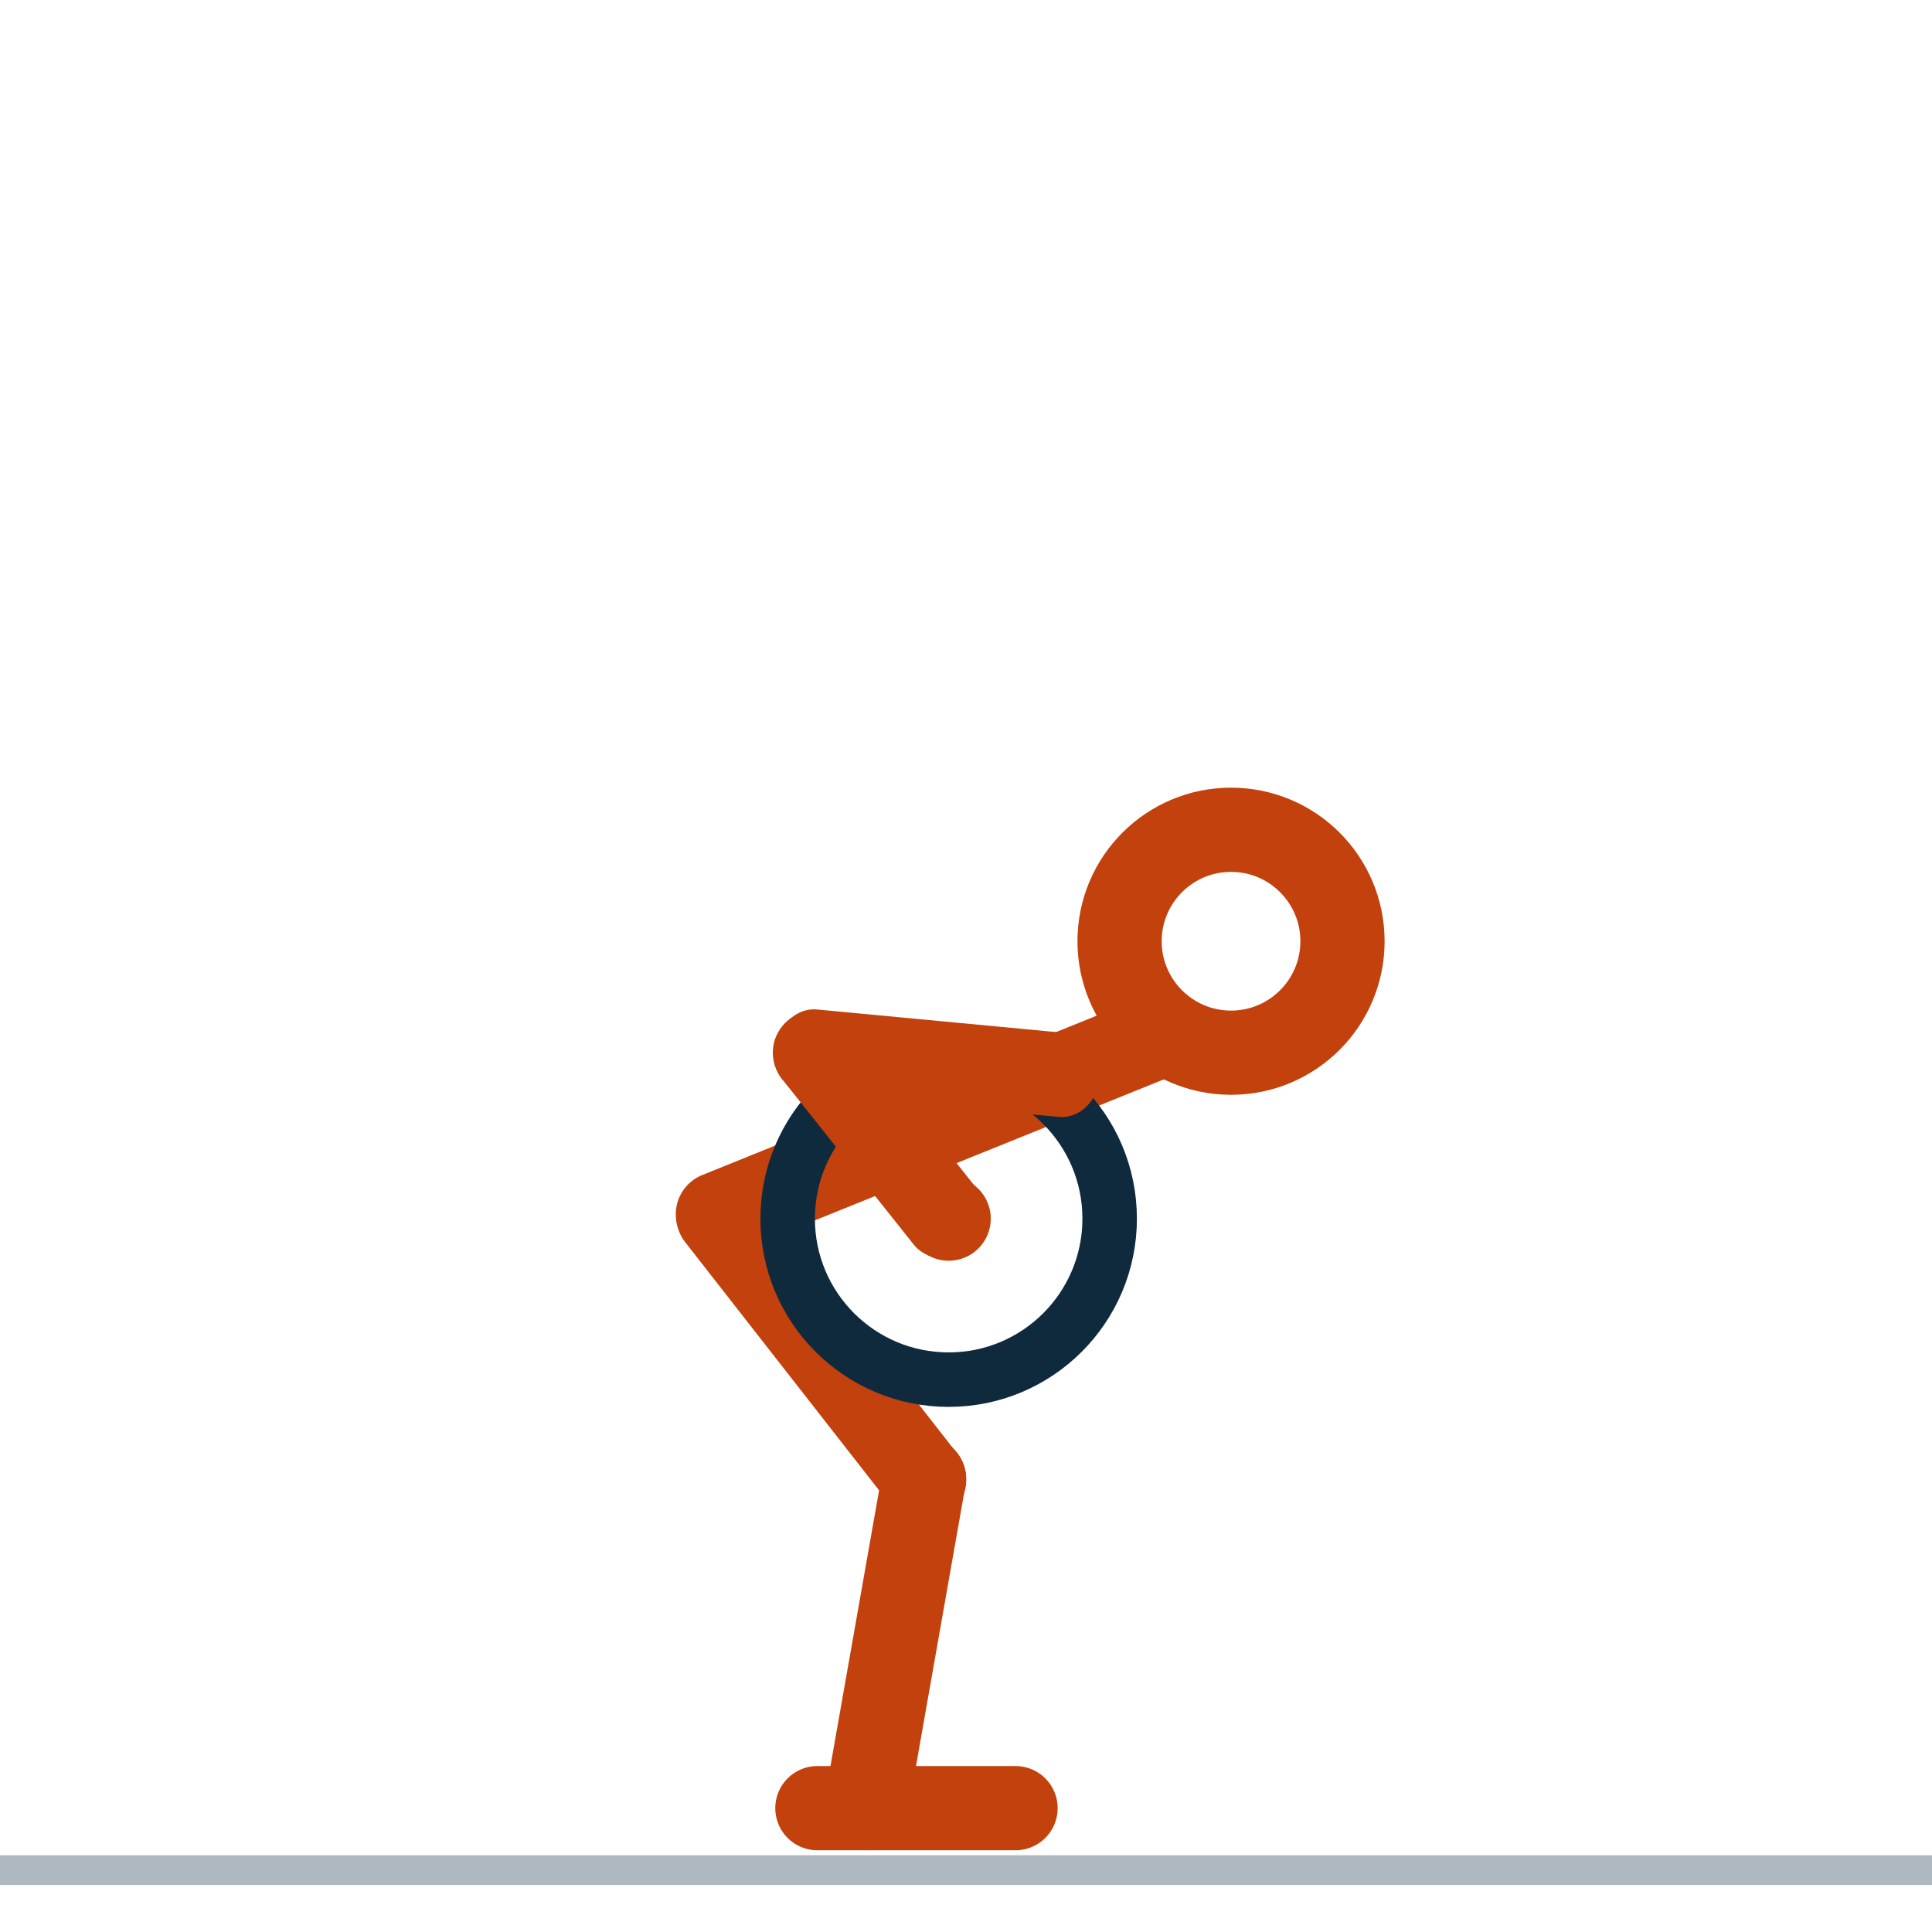
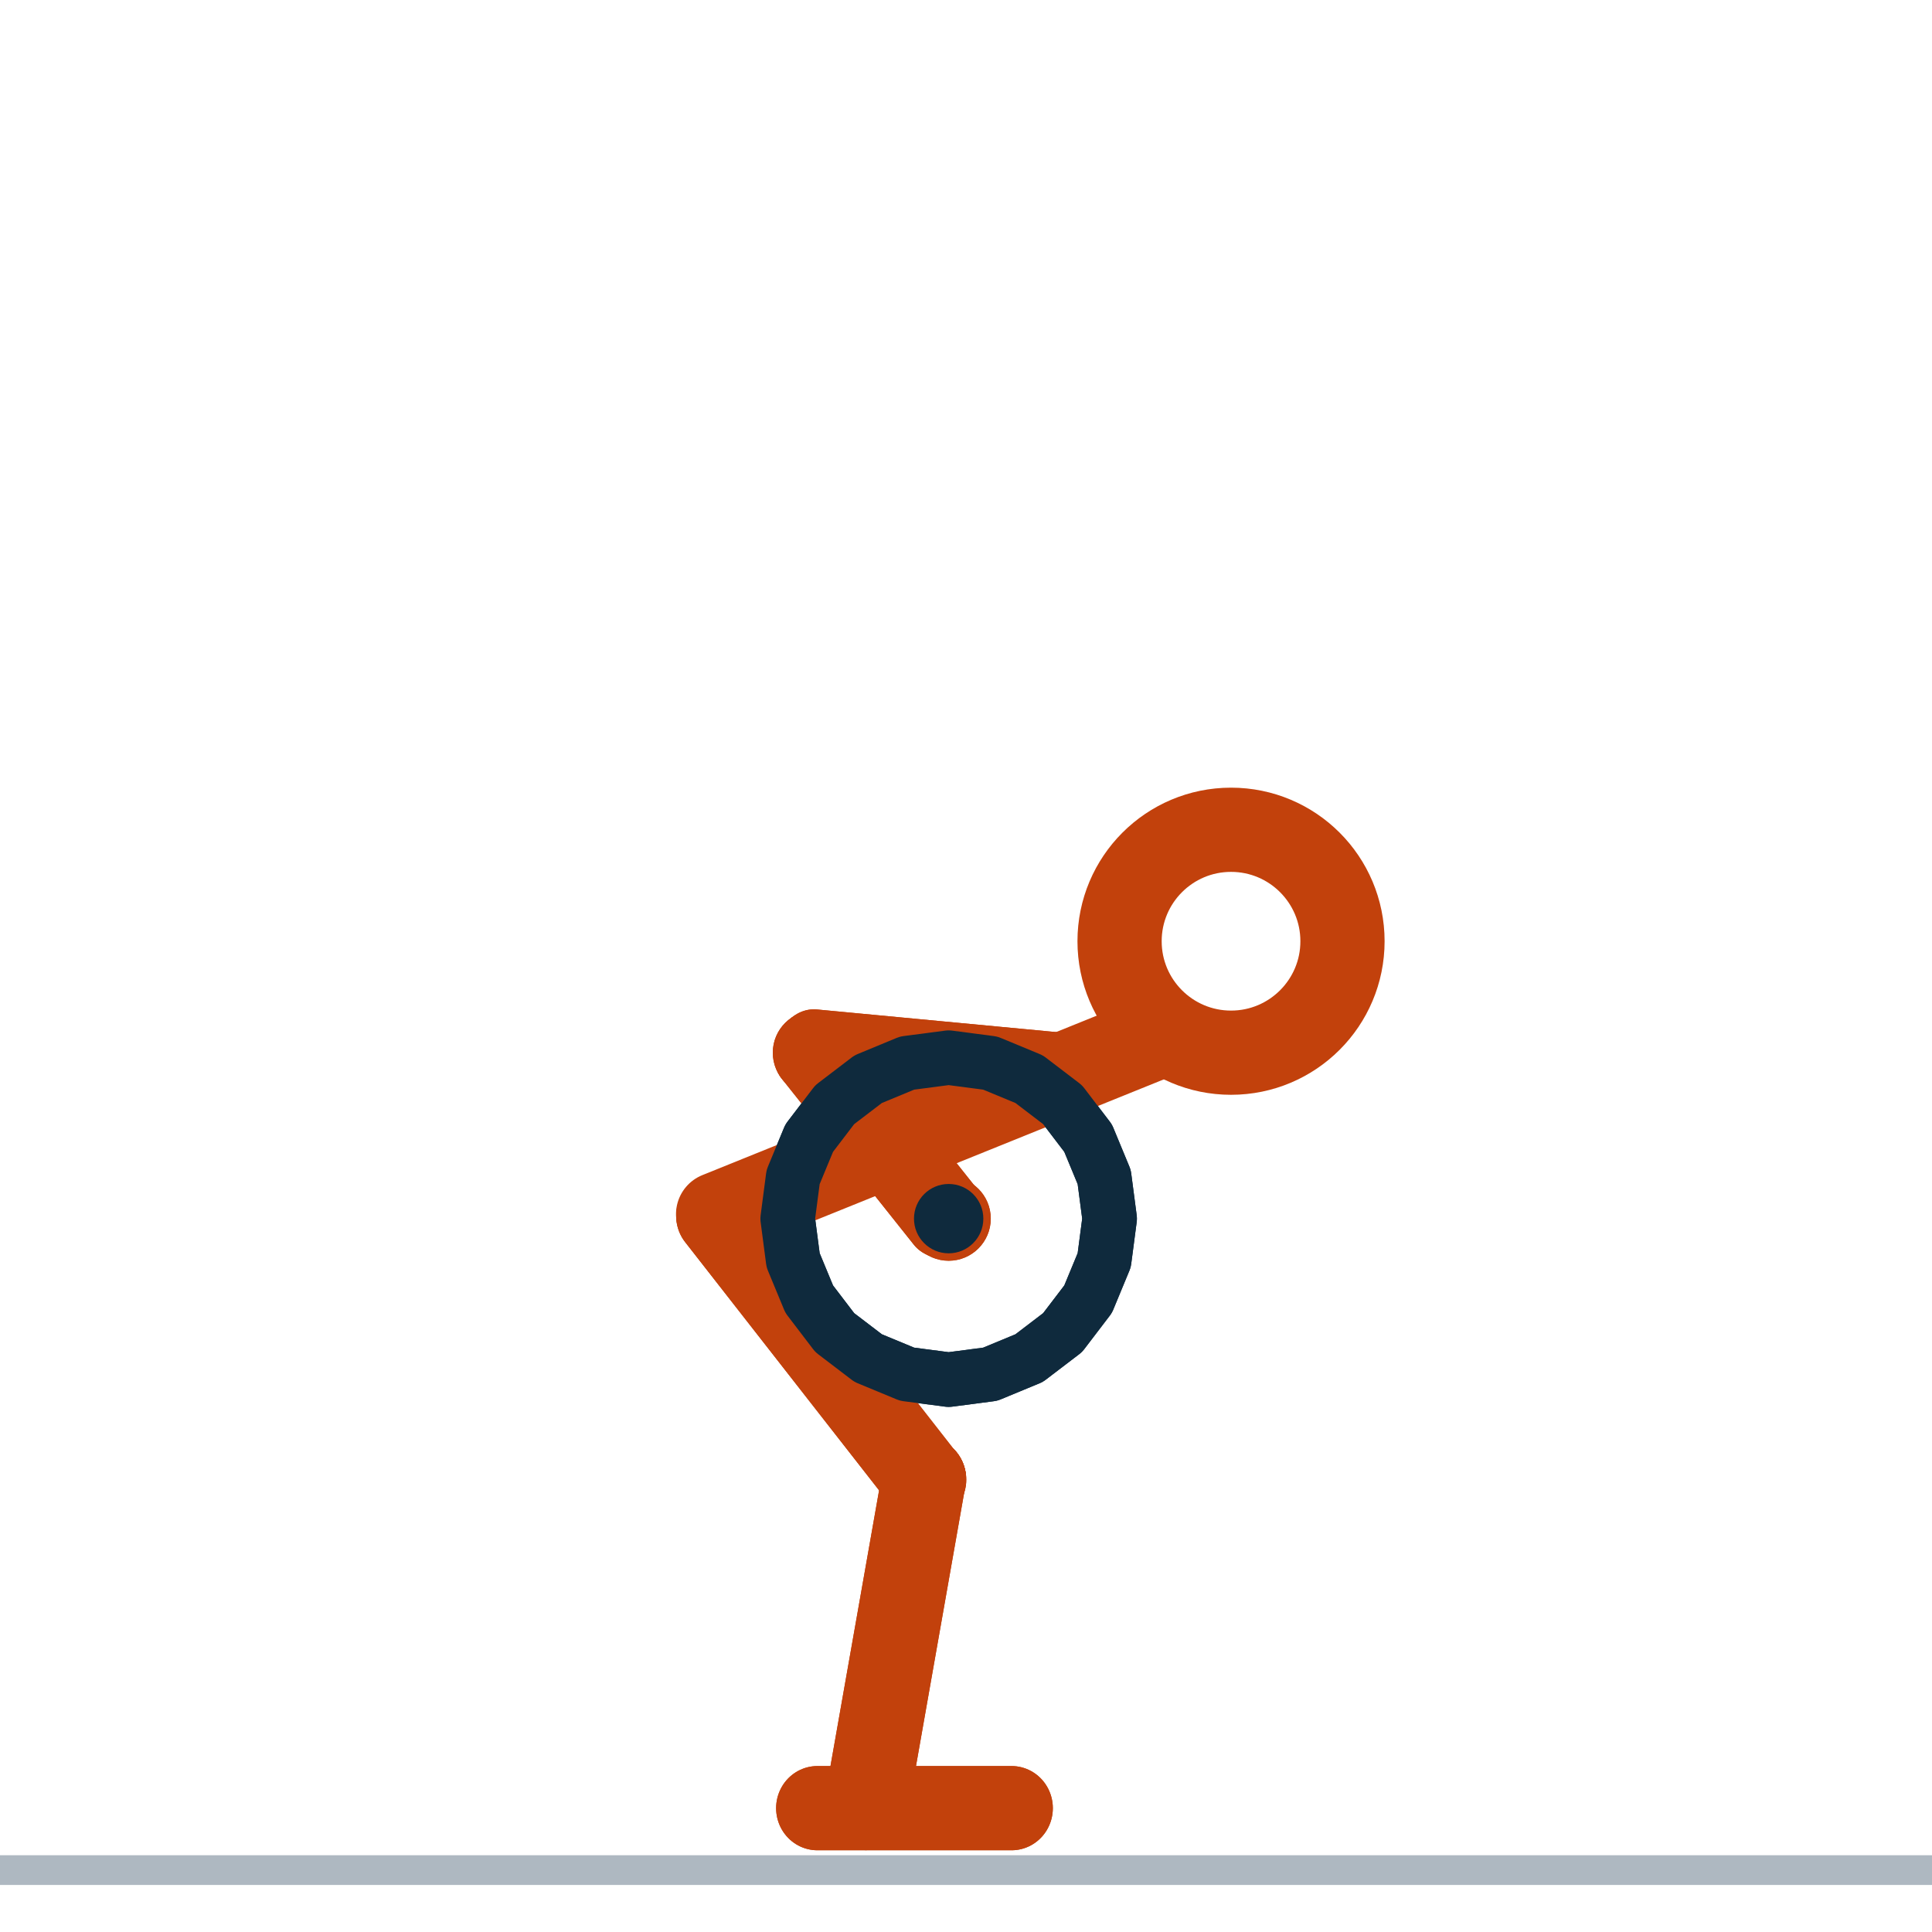
<svg xmlns="http://www.w3.org/2000/svg" class="ex ex-remo-con-barra-side" width="64" height="64" viewBox="-7 -15 78 78" fill="none" stroke="#C2410C" stroke-width="3.4" stroke-linecap="round" stroke-linejoin="round" role="img" aria-label="Remo con barra — vista lateral">
  <style>
.ex-remo-con-barra-side *{transform-box:view-box;transform-origin:0 0}
- .ex-remo-con-barra-side .k-shin{transform:translate(30.3px,44.7px) rotate(10deg)}
- .ex-remo-con-barra-side .k-thigh{transform:translate(22px,34.1px) rotate(-38deg)}
- .ex-remo-con-barra-side .k-trunk{transform:translate(39.6px,26.9px) rotate(68deg)}
+ .ex-remo-con-barra-side .k-o0l{transform:translate(31.3px,34.2px);animation:remo-con-barra-side-o0l 2.35s linear infinite}
+ @keyframes remo-con-barra-side-o0l{0%{transform:translate(35.9px,49.4px)}21.28%{transform:translate(35.9px,49.4px)}23.4%{transform:translate(35.9px,49.3px)}25.53%{transform:translate(35.8px,48.9px)}27.66%{transform:translate(35.5px,47.8px)}29.79%{transform:translate(35px,46.2px)}31.91%{transform:translate(34.3px,44.1px)}34.04%{transform:translate(33.6px,41.8px)}36.17%{transform:translate(32.9px,39.5px)}38.3%{transform:translate(32.2px,37.4px)}40.43%{transform:translate(31.7px,35.8px)}42.55%{transform:translate(31.4px,34.8px)}44.68%{transform:translate(31.3px,34.3px)}46.81%{transform:translate(31.3px,34.2px)}61.7%{transform:translate(31.3px,34.2px)}64.89%{transform:translate(31.3px,34.3px)}68.09%{transform:translate(31.4px,34.8px)}71.28%{transform:translate(31.7px,35.8px)}74.47%{transform:translate(32.2px,37.4px)}77.66%{transform:translate(32.9px,39.5px)}80.85%{transform:translate(33.6px,41.8px)}84.04%{transform:translate(34.3px,44.1px)}87.23%{transform:translate(35px,46.2px)}90.43%{transform:translate(35.5px,47.8px)}93.62%{transform:translate(35.8px,48.9px)}96.81%{transform:translate(35.9px,49.3px)}100%{transform:translate(35.9px,49.4px)}}
+ .ex-remo-con-barra-side .k-elbow-l{transform:translate(25.9px,27.5px);animation:remo-con-barra-side-elbow-l 2.35s linear infinite}
+ @keyframes remo-con-barra-side-elbow-l{0%{transform:translate(35.9px,39.9px)}21.28%{transform:translate(35.9px,39.9px)}23.4%{transform:translate(35.2px,39.8px)}25.53%{transform:translate(33.9px,39.6px)}27.66%{transform:translate(32.3px,39px)}29.79%{transform:translate(30.7px,38px)}31.91%{transform:translate(29.2px,36.7px)}34.04%{transform:translate(27.9px,35px)}36.17%{transform:translate(26.9px,33.2px)}38.3%{transform:translate(26.2px,31.2px)}40.43%{transform:translate(25.9px,29.5px)}42.55%{transform:translate(25.9px,28.2px)}44.68%{transform:translate(25.9px,27.6px)}46.81%{transform:translate(25.9px,27.5px)}61.7%{transform:translate(25.9px,27.5px)}64.89%{transform:translate(25.9px,27.6px)}68.09%{transform:translate(25.9px,28.2px)}71.28%{transform:translate(25.9px,29.5px)}74.47%{transform:translate(26.2px,31.2px)}77.66%{transform:translate(26.9px,33.2px)}80.85%{transform:translate(27.9px,35px)}84.04%{transform:translate(29.2px,36.7px)}87.23%{transform:translate(30.7px,38px)}90.43%{transform:translate(32.3px,39px)}93.62%{transform:translate(33.9px,39.6px)}96.81%{transform:translate(35.2px,39.8px)}100%{transform:translate(35.9px,39.9px)}}
+ .ex-remo-con-barra-side .k-fore-l{transform:translate(25.9px,27.5px) rotate(-38.5deg) scaleY(0.9);animation:remo-con-barra-side-fore-l 2.35s linear infinite}
+ @keyframes remo-con-barra-side-fore-l{0%{transform:translate(35.9px,39.9px) rotate(0deg) scaleY(1)}21.28%{transform:translate(35.9px,39.9px) rotate(0deg) scaleY(1)}23.4%{transform:translate(35.2px,39.8px) rotate(-4.5deg) scaleY(1)}25.53%{transform:translate(33.9px,39.6px) rotate(-11.7deg) scaleY(1)}27.66%{transform:translate(32.3px,39px) rotate(-19.5deg) scaleY(0.99)}29.79%{transform:translate(30.7px,38px) rotate(-27.3deg) scaleY(0.97)}31.91%{transform:translate(29.2px,36.7px) rotate(-34.4deg) scaleY(0.95)}34.04%{transform:translate(27.9px,35px) rotate(-40.2deg) scaleY(0.93)}36.17%{transform:translate(26.9px,33.2px) rotate(-43.7deg) scaleY(0.92)}38.3%{transform:translate(26.2px,31.2px) rotate(-44.4deg) scaleY(0.91)}40.43%{transform:translate(25.9px,29.5px) rotate(-42.8deg) scaleY(0.91)}42.55%{transform:translate(25.9px,28.2px) rotate(-40.3deg) scaleY(0.9)}44.68%{transform:translate(25.9px,27.6px) rotate(-38.8deg) scaleY(0.9)}46.81%{transform:translate(25.9px,27.5px) rotate(-38.5deg) scaleY(0.9)}61.7%{transform:translate(25.9px,27.5px) rotate(-38.5deg) scaleY(0.9)}64.89%{transform:translate(25.9px,27.6px) rotate(-38.8deg) scaleY(0.9)}68.09%{transform:translate(25.9px,28.2px) rotate(-40.3deg) scaleY(0.9)}71.28%{transform:translate(25.9px,29.5px) rotate(-42.8deg) scaleY(0.91)}74.47%{transform:translate(26.2px,31.2px) rotate(-44.4deg) scaleY(0.91)}77.66%{transform:translate(26.9px,33.2px) rotate(-43.7deg) scaleY(0.92)}80.85%{transform:translate(27.9px,35px) rotate(-40.2deg) scaleY(0.93)}84.04%{transform:translate(29.2px,36.7px) rotate(-34.4deg) scaleY(0.95)}87.23%{transform:translate(30.7px,38px) rotate(-27.3deg) scaleY(0.97)}90.43%{transform:translate(32.3px,39px) rotate(-19.5deg) scaleY(0.99)}93.62%{transform:translate(33.9px,39.6px) rotate(-11.7deg) scaleY(1)}96.81%{transform:translate(35.2px,39.8px) rotate(-4.5deg) scaleY(1)}100%{transform:translate(35.9px,39.9px) rotate(0deg) scaleY(1)}}
+ .ex-remo-con-barra-side .k-upper-l{transform:translate(35.9px,28.4px) rotate(95.4deg) scaleY(0.88);animation:remo-con-barra-side-upper-l 2.35s linear infinite}
+ @keyframes remo-con-barra-side-upper-l{0%{transform:translate(35.9px,28.4px) rotate(0deg) scaleY(1)}21.28%{transform:translate(35.9px,28.4px) rotate(0deg) scaleY(1)}23.4%{transform:translate(35.9px,28.4px) rotate(3.9deg) scaleY(0.99)}25.53%{transform:translate(35.9px,28.4px) rotate(10.6deg) scaleY(0.98)}27.66%{transform:translate(35.9px,28.4px) rotate(19deg) scaleY(0.97)}29.79%{transform:translate(35.9px,28.4px) rotate(28.7deg) scaleY(0.95)}31.91%{transform:translate(35.9px,28.4px) rotate(39.3deg) scaleY(0.92)}34.04%{transform:translate(35.9px,28.4px) rotate(50.8deg) scaleY(0.9)}36.17%{transform:translate(35.9px,28.4px) rotate(62.6deg) scaleY(0.89)}38.3%{transform:translate(35.9px,28.4px) rotate(74.1deg) scaleY(0.88)}40.43%{transform:translate(35.9px,28.4px) rotate(84.2deg) scaleY(0.88)}42.55%{transform:translate(35.9px,28.4px) rotate(91.4deg) scaleY(0.88)}44.68%{transform:translate(35.9px,28.4px) rotate(94.8deg) scaleY(0.88)}46.81%{transform:translate(35.9px,28.4px) rotate(95.4deg) scaleY(0.88)}61.7%{transform:translate(35.9px,28.4px) rotate(95.4deg) scaleY(0.88)}64.89%{transform:translate(35.9px,28.4px) rotate(94.8deg) scaleY(0.88)}68.09%{transform:translate(35.9px,28.4px) rotate(91.4deg) scaleY(0.88)}71.28%{transform:translate(35.9px,28.4px) rotate(84.2deg) scaleY(0.88)}74.47%{transform:translate(35.9px,28.4px) rotate(74.1deg) scaleY(0.88)}77.66%{transform:translate(35.9px,28.4px) rotate(62.6deg) scaleY(0.89)}80.85%{transform:translate(35.9px,28.4px) rotate(50.8deg) scaleY(0.9)}84.04%{transform:translate(35.9px,28.4px) rotate(39.3deg) scaleY(0.92)}87.23%{transform:translate(35.9px,28.4px) rotate(28.7deg) scaleY(0.95)}90.43%{transform:translate(35.9px,28.4px) rotate(19deg) scaleY(0.97)}93.62%{transform:translate(35.9px,28.4px) rotate(10.6deg) scaleY(0.98)}96.81%{transform:translate(35.9px,28.4px) rotate(3.9deg) scaleY(0.99)}100%{transform:translate(35.9px,28.4px) rotate(0deg) scaleY(1)}}
+ .ex-remo-con-barra-side .k-hand-l{transform:translate(31.3px,34.2px);animation:remo-con-barra-side-hand-l 2.35s linear infinite}
+ @keyframes remo-con-barra-side-hand-l{0%{transform:translate(35.9px,49.4px)}21.28%{transform:translate(35.9px,49.4px)}23.4%{transform:translate(35.9px,49.3px)}25.53%{transform:translate(35.8px,48.9px)}27.66%{transform:translate(35.5px,47.8px)}29.79%{transform:translate(35px,46.2px)}31.91%{transform:translate(34.3px,44.1px)}34.04%{transform:translate(33.6px,41.8px)}36.17%{transform:translate(32.9px,39.5px)}38.3%{transform:translate(32.2px,37.4px)}40.43%{transform:translate(31.7px,35.8px)}42.55%{transform:translate(31.4px,34.8px)}44.68%{transform:translate(31.3px,34.3px)}46.81%{transform:translate(31.3px,34.2px)}61.7%{transform:translate(31.3px,34.2px)}64.89%{transform:translate(31.3px,34.3px)}68.09%{transform:translate(31.4px,34.8px)}71.28%{transform:translate(31.7px,35.8px)}74.47%{transform:translate(32.2px,37.4px)}77.66%{transform:translate(32.9px,39.5px)}80.85%{transform:translate(33.6px,41.8px)}84.04%{transform:translate(34.3px,44.1px)}87.23%{transform:translate(35px,46.2px)}90.43%{transform:translate(35.5px,47.8px)}93.62%{transform:translate(35.8px,48.9px)}96.81%{transform:translate(35.9px,49.3px)}100%{transform:translate(35.9px,49.4px)}}
+ .ex-remo-con-barra-side .k-foot-l{transform:translate(26px,58px) rotate(-90deg) scaleY(0.98)}
+ .ex-remo-con-barra-side .k-knee-l{transform:translate(30.3px,44.7px)}
+ .ex-remo-con-barra-side .k-shin-l{transform:translate(30.3px,44.7px) rotate(10deg)}
+ .ex-remo-con-barra-side .k-thigh-l{transform:translate(22px,34.1px) rotate(-38deg)}
+ .ex-remo-con-barra-side .k-pelvis{transform:translate(22px,34.1px) rotate(0deg) scaleY(0)}
+ .ex-remo-con-barra-side .k-trunk{transform:translate(35.9px,28.4px) rotate(68deg)}
+ .ex-remo-con-barra-side .k-neck{transform:translate(39.6px,26.9px) rotate(68deg)}
+ .ex-remo-con-barra-side .k-shoulders{transform:translate(35.9px,28.4px) rotate(0deg) scaleY(0)}
.ex-remo-con-barra-side .k-head{transform:translate(42.7px,23px)}
- .ex-remo-con-barra-side .k-knee{transform:translate(30.3px,44.7px)}
- .ex-remo-con-barra-side .k-o0{transform:translate(31.3px,34.2px);animation:remo-con-barra-side-o0 2.35s linear infinite}
- @keyframes remo-con-barra-side-o0{0%{transform:translate(35.9px,49.4px)}21.28%{transform:translate(35.9px,49.4px)}23.4%{transform:translate(35.9px,49.3px)}25.53%{transform:translate(35.8px,48.9px)}27.66%{transform:translate(35.5px,47.8px)}29.79%{transform:translate(35px,46.2px)}31.91%{transform:translate(34.3px,44.1px)}34.04%{transform:translate(33.6px,41.8px)}36.17%{transform:translate(32.9px,39.5px)}38.3%{transform:translate(32.2px,37.4px)}40.43%{transform:translate(31.7px,35.8px)}42.55%{transform:translate(31.4px,34.8px)}44.68%{transform:translate(31.3px,34.3px)}46.81%{transform:translate(31.3px,34.2px)}61.7%{transform:translate(31.3px,34.2px)}64.89%{transform:translate(31.3px,34.3px)}68.09%{transform:translate(31.4px,34.8px)}71.28%{transform:translate(31.7px,35.8px)}74.47%{transform:translate(32.2px,37.4px)}77.66%{transform:translate(32.9px,39.5px)}80.85%{transform:translate(33.6px,41.8px)}84.04%{transform:translate(34.3px,44.1px)}87.23%{transform:translate(35px,46.2px)}90.43%{transform:translate(35.5px,47.8px)}93.62%{transform:translate(35.8px,48.9px)}96.81%{transform:translate(35.9px,49.3px)}100%{transform:translate(35.9px,49.4px)}}
- .ex-remo-con-barra-side .k-upper{transform:translate(35.9px,28.4px) rotate(95.4deg) scaleY(0.88);animation:remo-con-barra-side-upper 2.35s linear infinite}
- @keyframes remo-con-barra-side-upper{0%{transform:translate(35.9px,28.4px) rotate(0deg) scaleY(1)}21.28%{transform:translate(35.9px,28.4px) rotate(0deg) scaleY(1)}23.4%{transform:translate(35.9px,28.4px) rotate(3.9deg) scaleY(0.99)}25.53%{transform:translate(35.9px,28.4px) rotate(10.6deg) scaleY(0.98)}27.66%{transform:translate(35.9px,28.4px) rotate(19deg) scaleY(0.97)}29.79%{transform:translate(35.9px,28.4px) rotate(28.7deg) scaleY(0.95)}31.91%{transform:translate(35.9px,28.4px) rotate(39.3deg) scaleY(0.92)}34.04%{transform:translate(35.9px,28.4px) rotate(50.8deg) scaleY(0.9)}36.17%{transform:translate(35.9px,28.4px) rotate(62.6deg) scaleY(0.89)}38.3%{transform:translate(35.9px,28.4px) rotate(74.1deg) scaleY(0.88)}40.43%{transform:translate(35.9px,28.4px) rotate(84.2deg) scaleY(0.88)}42.55%{transform:translate(35.9px,28.4px) rotate(91.4deg) scaleY(0.88)}44.68%{transform:translate(35.9px,28.4px) rotate(94.8deg) scaleY(0.88)}46.81%{transform:translate(35.9px,28.4px) rotate(95.4deg) scaleY(0.88)}61.7%{transform:translate(35.9px,28.4px) rotate(95.4deg) scaleY(0.88)}64.89%{transform:translate(35.9px,28.4px) rotate(94.8deg) scaleY(0.88)}68.09%{transform:translate(35.9px,28.4px) rotate(91.4deg) scaleY(0.88)}71.28%{transform:translate(35.9px,28.4px) rotate(84.2deg) scaleY(0.88)}74.47%{transform:translate(35.9px,28.4px) rotate(74.1deg) scaleY(0.88)}77.66%{transform:translate(35.9px,28.4px) rotate(62.6deg) scaleY(0.89)}80.85%{transform:translate(35.9px,28.4px) rotate(50.8deg) scaleY(0.9)}84.04%{transform:translate(35.9px,28.4px) rotate(39.3deg) scaleY(0.92)}87.23%{transform:translate(35.9px,28.4px) rotate(28.7deg) scaleY(0.95)}90.43%{transform:translate(35.9px,28.4px) rotate(19deg) scaleY(0.97)}93.62%{transform:translate(35.9px,28.4px) rotate(10.6deg) scaleY(0.98)}96.81%{transform:translate(35.9px,28.4px) rotate(3.9deg) scaleY(0.99)}100%{transform:translate(35.9px,28.4px) rotate(0deg) scaleY(1)}}
- .ex-remo-con-barra-side .k-fore{transform:translate(25.9px,27.5px) rotate(-38.5deg) scaleY(0.9);animation:remo-con-barra-side-fore 2.35s linear infinite}
- @keyframes remo-con-barra-side-fore{0%{transform:translate(35.9px,39.9px) rotate(0deg) scaleY(1)}21.28%{transform:translate(35.9px,39.9px) rotate(0deg) scaleY(1)}23.4%{transform:translate(35.2px,39.8px) rotate(-4.5deg) scaleY(1)}25.53%{transform:translate(33.9px,39.6px) rotate(-11.7deg) scaleY(1)}27.66%{transform:translate(32.3px,39px) rotate(-19.5deg) scaleY(0.99)}29.79%{transform:translate(30.7px,38px) rotate(-27.3deg) scaleY(0.97)}31.91%{transform:translate(29.2px,36.7px) rotate(-34.4deg) scaleY(0.95)}34.04%{transform:translate(27.9px,35px) rotate(-40.2deg) scaleY(0.93)}36.17%{transform:translate(26.9px,33.2px) rotate(-43.7deg) scaleY(0.92)}38.3%{transform:translate(26.2px,31.2px) rotate(-44.4deg) scaleY(0.91)}40.43%{transform:translate(25.9px,29.5px) rotate(-42.8deg) scaleY(0.91)}42.55%{transform:translate(25.9px,28.2px) rotate(-40.3deg) scaleY(0.9)}44.68%{transform:translate(25.9px,27.6px) rotate(-38.8deg) scaleY(0.9)}46.81%{transform:translate(25.9px,27.5px) rotate(-38.5deg) scaleY(0.9)}61.7%{transform:translate(25.9px,27.5px) rotate(-38.5deg) scaleY(0.9)}64.89%{transform:translate(25.9px,27.6px) rotate(-38.8deg) scaleY(0.9)}68.09%{transform:translate(25.9px,28.2px) rotate(-40.3deg) scaleY(0.9)}71.28%{transform:translate(25.9px,29.5px) rotate(-42.8deg) scaleY(0.91)}74.47%{transform:translate(26.2px,31.2px) rotate(-44.4deg) scaleY(0.91)}77.66%{transform:translate(26.9px,33.2px) rotate(-43.7deg) scaleY(0.92)}80.85%{transform:translate(27.9px,35px) rotate(-40.2deg) scaleY(0.93)}84.04%{transform:translate(29.2px,36.7px) rotate(-34.4deg) scaleY(0.95)}87.23%{transform:translate(30.7px,38px) rotate(-27.3deg) scaleY(0.97)}90.43%{transform:translate(32.3px,39px) rotate(-19.5deg) scaleY(0.99)}93.62%{transform:translate(33.9px,39.6px) rotate(-11.7deg) scaleY(1)}96.81%{transform:translate(35.2px,39.8px) rotate(-4.5deg) scaleY(1)}100%{transform:translate(35.9px,39.9px) rotate(0deg) scaleY(1)}}
- .ex-remo-con-barra-side .k-elbow{transform:translate(25.9px,27.5px);animation:remo-con-barra-side-elbow 2.35s linear infinite}
- @keyframes remo-con-barra-side-elbow{0%{transform:translate(35.9px,39.9px)}21.28%{transform:translate(35.9px,39.9px)}23.4%{transform:translate(35.2px,39.8px)}25.53%{transform:translate(33.9px,39.6px)}27.66%{transform:translate(32.3px,39px)}29.79%{transform:translate(30.7px,38px)}31.91%{transform:translate(29.2px,36.7px)}34.04%{transform:translate(27.9px,35px)}36.17%{transform:translate(26.9px,33.2px)}38.3%{transform:translate(26.2px,31.2px)}40.43%{transform:translate(25.9px,29.5px)}42.55%{transform:translate(25.9px,28.2px)}44.68%{transform:translate(25.9px,27.6px)}46.81%{transform:translate(25.9px,27.5px)}61.7%{transform:translate(25.9px,27.5px)}64.89%{transform:translate(25.9px,27.6px)}68.09%{transform:translate(25.9px,28.2px)}71.28%{transform:translate(25.9px,29.5px)}74.47%{transform:translate(26.2px,31.2px)}77.66%{transform:translate(26.9px,33.2px)}80.85%{transform:translate(27.9px,35px)}84.04%{transform:translate(29.2px,36.7px)}87.23%{transform:translate(30.7px,38px)}90.43%{transform:translate(32.3px,39px)}93.62%{transform:translate(33.9px,39.6px)}96.81%{transform:translate(35.2px,39.8px)}100%{transform:translate(35.9px,39.9px)}}
- .ex-remo-con-barra-side .k-hand{transform:translate(31.3px,34.2px);animation:remo-con-barra-side-hand 2.35s linear infinite}
- @keyframes remo-con-barra-side-hand{0%{transform:translate(35.9px,49.4px)}21.28%{transform:translate(35.9px,49.4px)}23.4%{transform:translate(35.9px,49.3px)}25.53%{transform:translate(35.8px,48.9px)}27.66%{transform:translate(35.5px,47.8px)}29.79%{transform:translate(35px,46.2px)}31.91%{transform:translate(34.3px,44.1px)}34.04%{transform:translate(33.6px,41.8px)}36.17%{transform:translate(32.9px,39.5px)}38.3%{transform:translate(32.2px,37.4px)}40.43%{transform:translate(31.7px,35.8px)}42.55%{transform:translate(31.4px,34.8px)}44.68%{transform:translate(31.3px,34.3px)}46.81%{transform:translate(31.3px,34.2px)}61.7%{transform:translate(31.3px,34.2px)}64.89%{transform:translate(31.3px,34.3px)}68.09%{transform:translate(31.4px,34.8px)}71.28%{transform:translate(31.7px,35.8px)}74.47%{transform:translate(32.2px,37.4px)}77.66%{transform:translate(32.9px,39.5px)}80.85%{transform:translate(33.6px,41.8px)}84.04%{transform:translate(34.3px,44.1px)}87.23%{transform:translate(35px,46.2px)}90.43%{transform:translate(35.5px,47.8px)}93.62%{transform:translate(35.8px,48.9px)}96.81%{transform:translate(35.9px,49.3px)}100%{transform:translate(35.9px,49.4px)}}
+ .ex-remo-con-barra-side .k-thigh-r{transform:translate(22px,34.1px) rotate(-38deg)}
+ .ex-remo-con-barra-side .k-shin-r{transform:translate(30.3px,44.7px) rotate(10deg)}
+ .ex-remo-con-barra-side .k-knee-r{transform:translate(30.3px,44.7px)}
+ .ex-remo-con-barra-side .k-foot-r{transform:translate(26px,58px) rotate(-90deg) scaleY(0.98)}
+ .ex-remo-con-barra-side .k-hand-r{transform:translate(31.3px,34.2px);animation:remo-con-barra-side-hand-r 2.35s linear infinite}
+ @keyframes remo-con-barra-side-hand-r{0%{transform:translate(35.9px,49.4px)}21.28%{transform:translate(35.9px,49.4px)}23.4%{transform:translate(35.9px,49.3px)}25.53%{transform:translate(35.8px,48.9px)}27.66%{transform:translate(35.5px,47.8px)}29.79%{transform:translate(35px,46.2px)}31.91%{transform:translate(34.3px,44.1px)}34.04%{transform:translate(33.6px,41.8px)}36.17%{transform:translate(32.9px,39.5px)}38.3%{transform:translate(32.2px,37.4px)}40.43%{transform:translate(31.7px,35.8px)}42.55%{transform:translate(31.4px,34.8px)}44.68%{transform:translate(31.3px,34.3px)}46.81%{transform:translate(31.3px,34.2px)}61.7%{transform:translate(31.3px,34.2px)}64.89%{transform:translate(31.3px,34.3px)}68.09%{transform:translate(31.4px,34.8px)}71.28%{transform:translate(31.7px,35.8px)}74.47%{transform:translate(32.2px,37.4px)}77.66%{transform:translate(32.9px,39.5px)}80.85%{transform:translate(33.6px,41.8px)}84.04%{transform:translate(34.3px,44.1px)}87.23%{transform:translate(35px,46.2px)}90.43%{transform:translate(35.5px,47.8px)}93.62%{transform:translate(35.8px,48.9px)}96.81%{transform:translate(35.9px,49.3px)}100%{transform:translate(35.9px,49.4px)}}
+ .ex-remo-con-barra-side .k-upper-r{transform:translate(35.9px,28.4px) rotate(95.4deg) scaleY(0.88);animation:remo-con-barra-side-upper-r 2.35s linear infinite}
+ @keyframes remo-con-barra-side-upper-r{0%{transform:translate(35.9px,28.4px) rotate(0deg) scaleY(1)}21.28%{transform:translate(35.9px,28.4px) rotate(0deg) scaleY(1)}23.4%{transform:translate(35.9px,28.4px) rotate(3.9deg) scaleY(0.99)}25.53%{transform:translate(35.9px,28.4px) rotate(10.6deg) scaleY(0.98)}27.66%{transform:translate(35.9px,28.4px) rotate(19deg) scaleY(0.97)}29.79%{transform:translate(35.9px,28.4px) rotate(28.7deg) scaleY(0.95)}31.91%{transform:translate(35.9px,28.4px) rotate(39.3deg) scaleY(0.92)}34.04%{transform:translate(35.9px,28.4px) rotate(50.8deg) scaleY(0.9)}36.17%{transform:translate(35.9px,28.4px) rotate(62.6deg) scaleY(0.89)}38.3%{transform:translate(35.9px,28.4px) rotate(74.1deg) scaleY(0.88)}40.43%{transform:translate(35.9px,28.4px) rotate(84.2deg) scaleY(0.88)}42.55%{transform:translate(35.9px,28.4px) rotate(91.4deg) scaleY(0.88)}44.68%{transform:translate(35.9px,28.4px) rotate(94.8deg) scaleY(0.88)}46.81%{transform:translate(35.9px,28.4px) rotate(95.4deg) scaleY(0.88)}61.7%{transform:translate(35.9px,28.4px) rotate(95.4deg) scaleY(0.88)}64.89%{transform:translate(35.9px,28.4px) rotate(94.8deg) scaleY(0.88)}68.09%{transform:translate(35.9px,28.4px) rotate(91.4deg) scaleY(0.88)}71.28%{transform:translate(35.9px,28.4px) rotate(84.2deg) scaleY(0.88)}74.47%{transform:translate(35.9px,28.4px) rotate(74.1deg) scaleY(0.88)}77.66%{transform:translate(35.9px,28.4px) rotate(62.6deg) scaleY(0.89)}80.85%{transform:translate(35.9px,28.4px) rotate(50.8deg) scaleY(0.9)}84.04%{transform:translate(35.9px,28.4px) rotate(39.3deg) scaleY(0.92)}87.23%{transform:translate(35.9px,28.4px) rotate(28.7deg) scaleY(0.95)}90.43%{transform:translate(35.9px,28.4px) rotate(19deg) scaleY(0.97)}93.62%{transform:translate(35.9px,28.4px) rotate(10.6deg) scaleY(0.98)}96.81%{transform:translate(35.9px,28.4px) rotate(3.9deg) scaleY(0.99)}100%{transform:translate(35.9px,28.4px) rotate(0deg) scaleY(1)}}
+ .ex-remo-con-barra-side .k-fore-r{transform:translate(25.9px,27.5px) rotate(-38.5deg) scaleY(0.9);animation:remo-con-barra-side-fore-r 2.35s linear infinite}
+ @keyframes remo-con-barra-side-fore-r{0%{transform:translate(35.9px,39.9px) rotate(0deg) scaleY(1)}21.28%{transform:translate(35.9px,39.9px) rotate(0deg) scaleY(1)}23.4%{transform:translate(35.2px,39.8px) rotate(-4.5deg) scaleY(1)}25.53%{transform:translate(33.9px,39.6px) rotate(-11.7deg) scaleY(1)}27.66%{transform:translate(32.3px,39px) rotate(-19.5deg) scaleY(0.99)}29.79%{transform:translate(30.7px,38px) rotate(-27.3deg) scaleY(0.97)}31.91%{transform:translate(29.2px,36.7px) rotate(-34.4deg) scaleY(0.95)}34.04%{transform:translate(27.9px,35px) rotate(-40.2deg) scaleY(0.93)}36.17%{transform:translate(26.9px,33.2px) rotate(-43.7deg) scaleY(0.92)}38.3%{transform:translate(26.2px,31.2px) rotate(-44.4deg) scaleY(0.91)}40.43%{transform:translate(25.9px,29.5px) rotate(-42.8deg) scaleY(0.91)}42.55%{transform:translate(25.9px,28.2px) rotate(-40.3deg) scaleY(0.9)}44.68%{transform:translate(25.9px,27.6px) rotate(-38.8deg) scaleY(0.9)}46.81%{transform:translate(25.9px,27.5px) rotate(-38.5deg) scaleY(0.9)}61.7%{transform:translate(25.9px,27.5px) rotate(-38.5deg) scaleY(0.9)}64.89%{transform:translate(25.9px,27.6px) rotate(-38.8deg) scaleY(0.9)}68.09%{transform:translate(25.9px,28.2px) rotate(-40.3deg) scaleY(0.9)}71.28%{transform:translate(25.9px,29.5px) rotate(-42.8deg) scaleY(0.91)}74.47%{transform:translate(26.2px,31.2px) rotate(-44.4deg) scaleY(0.91)}77.66%{transform:translate(26.9px,33.2px) rotate(-43.7deg) scaleY(0.92)}80.85%{transform:translate(27.9px,35px) rotate(-40.2deg) scaleY(0.93)}84.04%{transform:translate(29.2px,36.7px) rotate(-34.4deg) scaleY(0.95)}87.23%{transform:translate(30.7px,38px) rotate(-27.3deg) scaleY(0.97)}90.43%{transform:translate(32.3px,39px) rotate(-19.5deg) scaleY(0.99)}93.62%{transform:translate(33.9px,39.6px) rotate(-11.7deg) scaleY(1)}96.81%{transform:translate(35.2px,39.8px) rotate(-4.5deg) scaleY(1)}100%{transform:translate(35.9px,39.9px) rotate(0deg) scaleY(1)}}
+ .ex-remo-con-barra-side .k-elbow-r{transform:translate(25.9px,27.5px);animation:remo-con-barra-side-elbow-r 2.35s linear infinite}
+ @keyframes remo-con-barra-side-elbow-r{0%{transform:translate(35.9px,39.9px)}21.28%{transform:translate(35.9px,39.9px)}23.4%{transform:translate(35.2px,39.8px)}25.53%{transform:translate(33.9px,39.6px)}27.66%{transform:translate(32.3px,39px)}29.79%{transform:translate(30.7px,38px)}31.91%{transform:translate(29.2px,36.7px)}34.04%{transform:translate(27.9px,35px)}36.17%{transform:translate(26.9px,33.2px)}38.3%{transform:translate(26.2px,31.2px)}40.43%{transform:translate(25.9px,29.5px)}42.55%{transform:translate(25.9px,28.2px)}44.68%{transform:translate(25.9px,27.6px)}46.81%{transform:translate(25.9px,27.5px)}61.7%{transform:translate(25.9px,27.5px)}64.89%{transform:translate(25.9px,27.6px)}68.09%{transform:translate(25.9px,28.2px)}71.28%{transform:translate(25.9px,29.5px)}74.47%{transform:translate(26.2px,31.2px)}77.66%{transform:translate(26.9px,33.2px)}80.85%{transform:translate(27.9px,35px)}84.04%{transform:translate(29.2px,36.7px)}87.23%{transform:translate(30.7px,38px)}90.43%{transform:translate(32.3px,39px)}93.62%{transform:translate(33.9px,39.6px)}96.81%{transform:translate(35.2px,39.8px)}100%{transform:translate(35.9px,39.9px)}}
+ .ex-remo-con-barra-side .k-o0r{transform:translate(31.3px,34.2px);animation:remo-con-barra-side-o0r 2.35s linear infinite}
+ @keyframes remo-con-barra-side-o0r{0%{transform:translate(35.9px,49.4px)}21.28%{transform:translate(35.9px,49.4px)}23.4%{transform:translate(35.9px,49.3px)}25.53%{transform:translate(35.8px,48.9px)}27.66%{transform:translate(35.5px,47.8px)}29.79%{transform:translate(35px,46.2px)}31.91%{transform:translate(34.3px,44.1px)}34.04%{transform:translate(33.6px,41.8px)}36.17%{transform:translate(32.9px,39.5px)}38.3%{transform:translate(32.2px,37.4px)}40.43%{transform:translate(31.7px,35.8px)}42.55%{transform:translate(31.4px,34.8px)}44.68%{transform:translate(31.3px,34.3px)}46.81%{transform:translate(31.3px,34.2px)}61.7%{transform:translate(31.3px,34.2px)}64.89%{transform:translate(31.3px,34.3px)}68.09%{transform:translate(31.4px,34.8px)}71.28%{transform:translate(31.7px,35.8px)}74.47%{transform:translate(32.2px,37.4px)}77.66%{transform:translate(32.9px,39.5px)}80.85%{transform:translate(33.6px,41.8px)}84.04%{transform:translate(34.3px,44.1px)}87.23%{transform:translate(35px,46.2px)}90.43%{transform:translate(35.5px,47.8px)}93.62%{transform:translate(35.8px,48.9px)}96.81%{transform:translate(35.9px,49.3px)}100%{transform:translate(35.9px,49.4px)}}
@media (prefers-reduced-motion: reduce){.ex-remo-con-barra-side *{animation:none !important}}
</style>
  <line x1="-7" y1="60.5" x2="71" y2="60.5" stroke="#AEB8C1" stroke-width="1.2" />
-   <line x1="26" y1="58" x2="34" y2="58" />
-   <line class="k-shin" x1="0" y1="0" x2="0" y2="13.5" />
-   <line class="k-thigh" x1="0" y1="0" x2="0" y2="13.5" />
-   <line class="k-trunk" x1="0" y1="0" x2="0" y2="19" />
+   <g class="k-o0l">
+     <line x1="0" y1="0" x2="0" y2="0" stroke="#0F2A3D" stroke-width="2" />
+     <polygon points="-6.5,0 -6.28,-1.68 -5.63,-3.25 -4.6,-4.6 -3.25,-5.63 -1.68,-6.28 0,-6.5 1.68,-6.28 3.25,-5.63 4.6,-4.6 5.63,-3.25 6.28,-1.68 6.5,0 6.28,1.68 5.63,3.25 4.6,4.6 3.25,5.63 1.68,6.28 0,6.5 -1.68,6.28 -3.25,5.63 -4.6,4.6 -5.63,3.25 -6.28,1.68" fill="none" stroke="#0F2A3D" stroke-width="2.2" />
+     <circle cx="0" cy="0" r="1.4" fill="#0F2A3D" stroke="none" />
+   </g>
+   <circle class="k-elbow-l" r="1.7" fill="#C2410C" stroke="none" />
+   <line class="k-fore-l" x1="0" y1="0" x2="0" y2="9.5" />
+   <line class="k-upper-l" x1="0" y1="0" x2="0" y2="11.5" />
+   <circle class="k-hand-l" r="1.7" fill="#C2410C" stroke="none" />
+   <line class="k-foot-l" x1="0" y1="0" x2="0" y2="8" />
+   <circle class="k-knee-l" r="1.7" fill="#C2410C" stroke="none" />
+   <line class="k-shin-l" x1="0" y1="0" x2="0" y2="13.5" />
+   <line class="k-thigh-l" x1="0" y1="0" x2="0" y2="13.5" />
+   <line class="k-pelvis" x1="0" y1="0" x2="0" y2="8" />
+   <line class="k-trunk" x1="0" y1="0" x2="0" y2="15" />
+   <line class="k-neck" x1="0" y1="0" x2="0" y2="4" />
+   <line class="k-shoulders" x1="0" y1="0" x2="0" y2="15" />
  <circle class="k-head" r="4.5" />
-   <circle class="k-knee" r="1.7" fill="#C2410C" stroke="none" />
-   <g class="k-o0" stroke="#0F2A3D">
-     <circle r="6.5" stroke-width="2.2" />
-     <circle r="1.4" fill="#0F2A3D" stroke="none" />
+   <line class="k-thigh-r" x1="0" y1="0" x2="0" y2="13.5" />
+   <line class="k-shin-r" x1="0" y1="0" x2="0" y2="13.5" />
+   <circle class="k-knee-r" r="1.7" fill="#C2410C" stroke="none" />
+   <line class="k-foot-r" x1="0" y1="0" x2="0" y2="8" />
+   <circle class="k-hand-r" r="1.7" fill="#C2410C" stroke="none" />
+   <line class="k-upper-r" x1="0" y1="0" x2="0" y2="11.5" />
+   <line class="k-fore-r" x1="0" y1="0" x2="0" y2="9.5" />
+   <circle class="k-elbow-r" r="1.7" fill="#C2410C" stroke="none" />
+   <g class="k-o0r">
+     <line x1="0" y1="0" x2="0" y2="0" stroke="#0F2A3D" stroke-width="2" />
+     <polygon points="-6.5,0 -6.28,-1.68 -5.63,-3.25 -4.6,-4.6 -3.25,-5.63 -1.68,-6.28 0,-6.5 1.68,-6.28 3.25,-5.63 4.6,-4.6 5.63,-3.25 6.28,-1.68 6.5,0 6.28,1.68 5.63,3.25 4.6,4.6 3.25,5.63 1.68,6.28 0,6.5 -1.68,6.28 -3.25,5.63 -4.6,4.6 -5.63,3.25 -6.28,1.68" fill="none" stroke="#0F2A3D" stroke-width="2.2" />
+     <circle cx="0" cy="0" r="1.4" fill="#0F2A3D" stroke="none" />
  </g>
-   <line class="k-upper" x1="0" y1="0" x2="0" y2="11.5" />
-   <line class="k-fore" x1="0" y1="0" x2="0" y2="9.5" />
-   <circle class="k-elbow" r="1.7" fill="#C2410C" stroke="none" />
-   <circle class="k-hand" r="1.7" fill="#C2410C" stroke="none" />
</svg>
